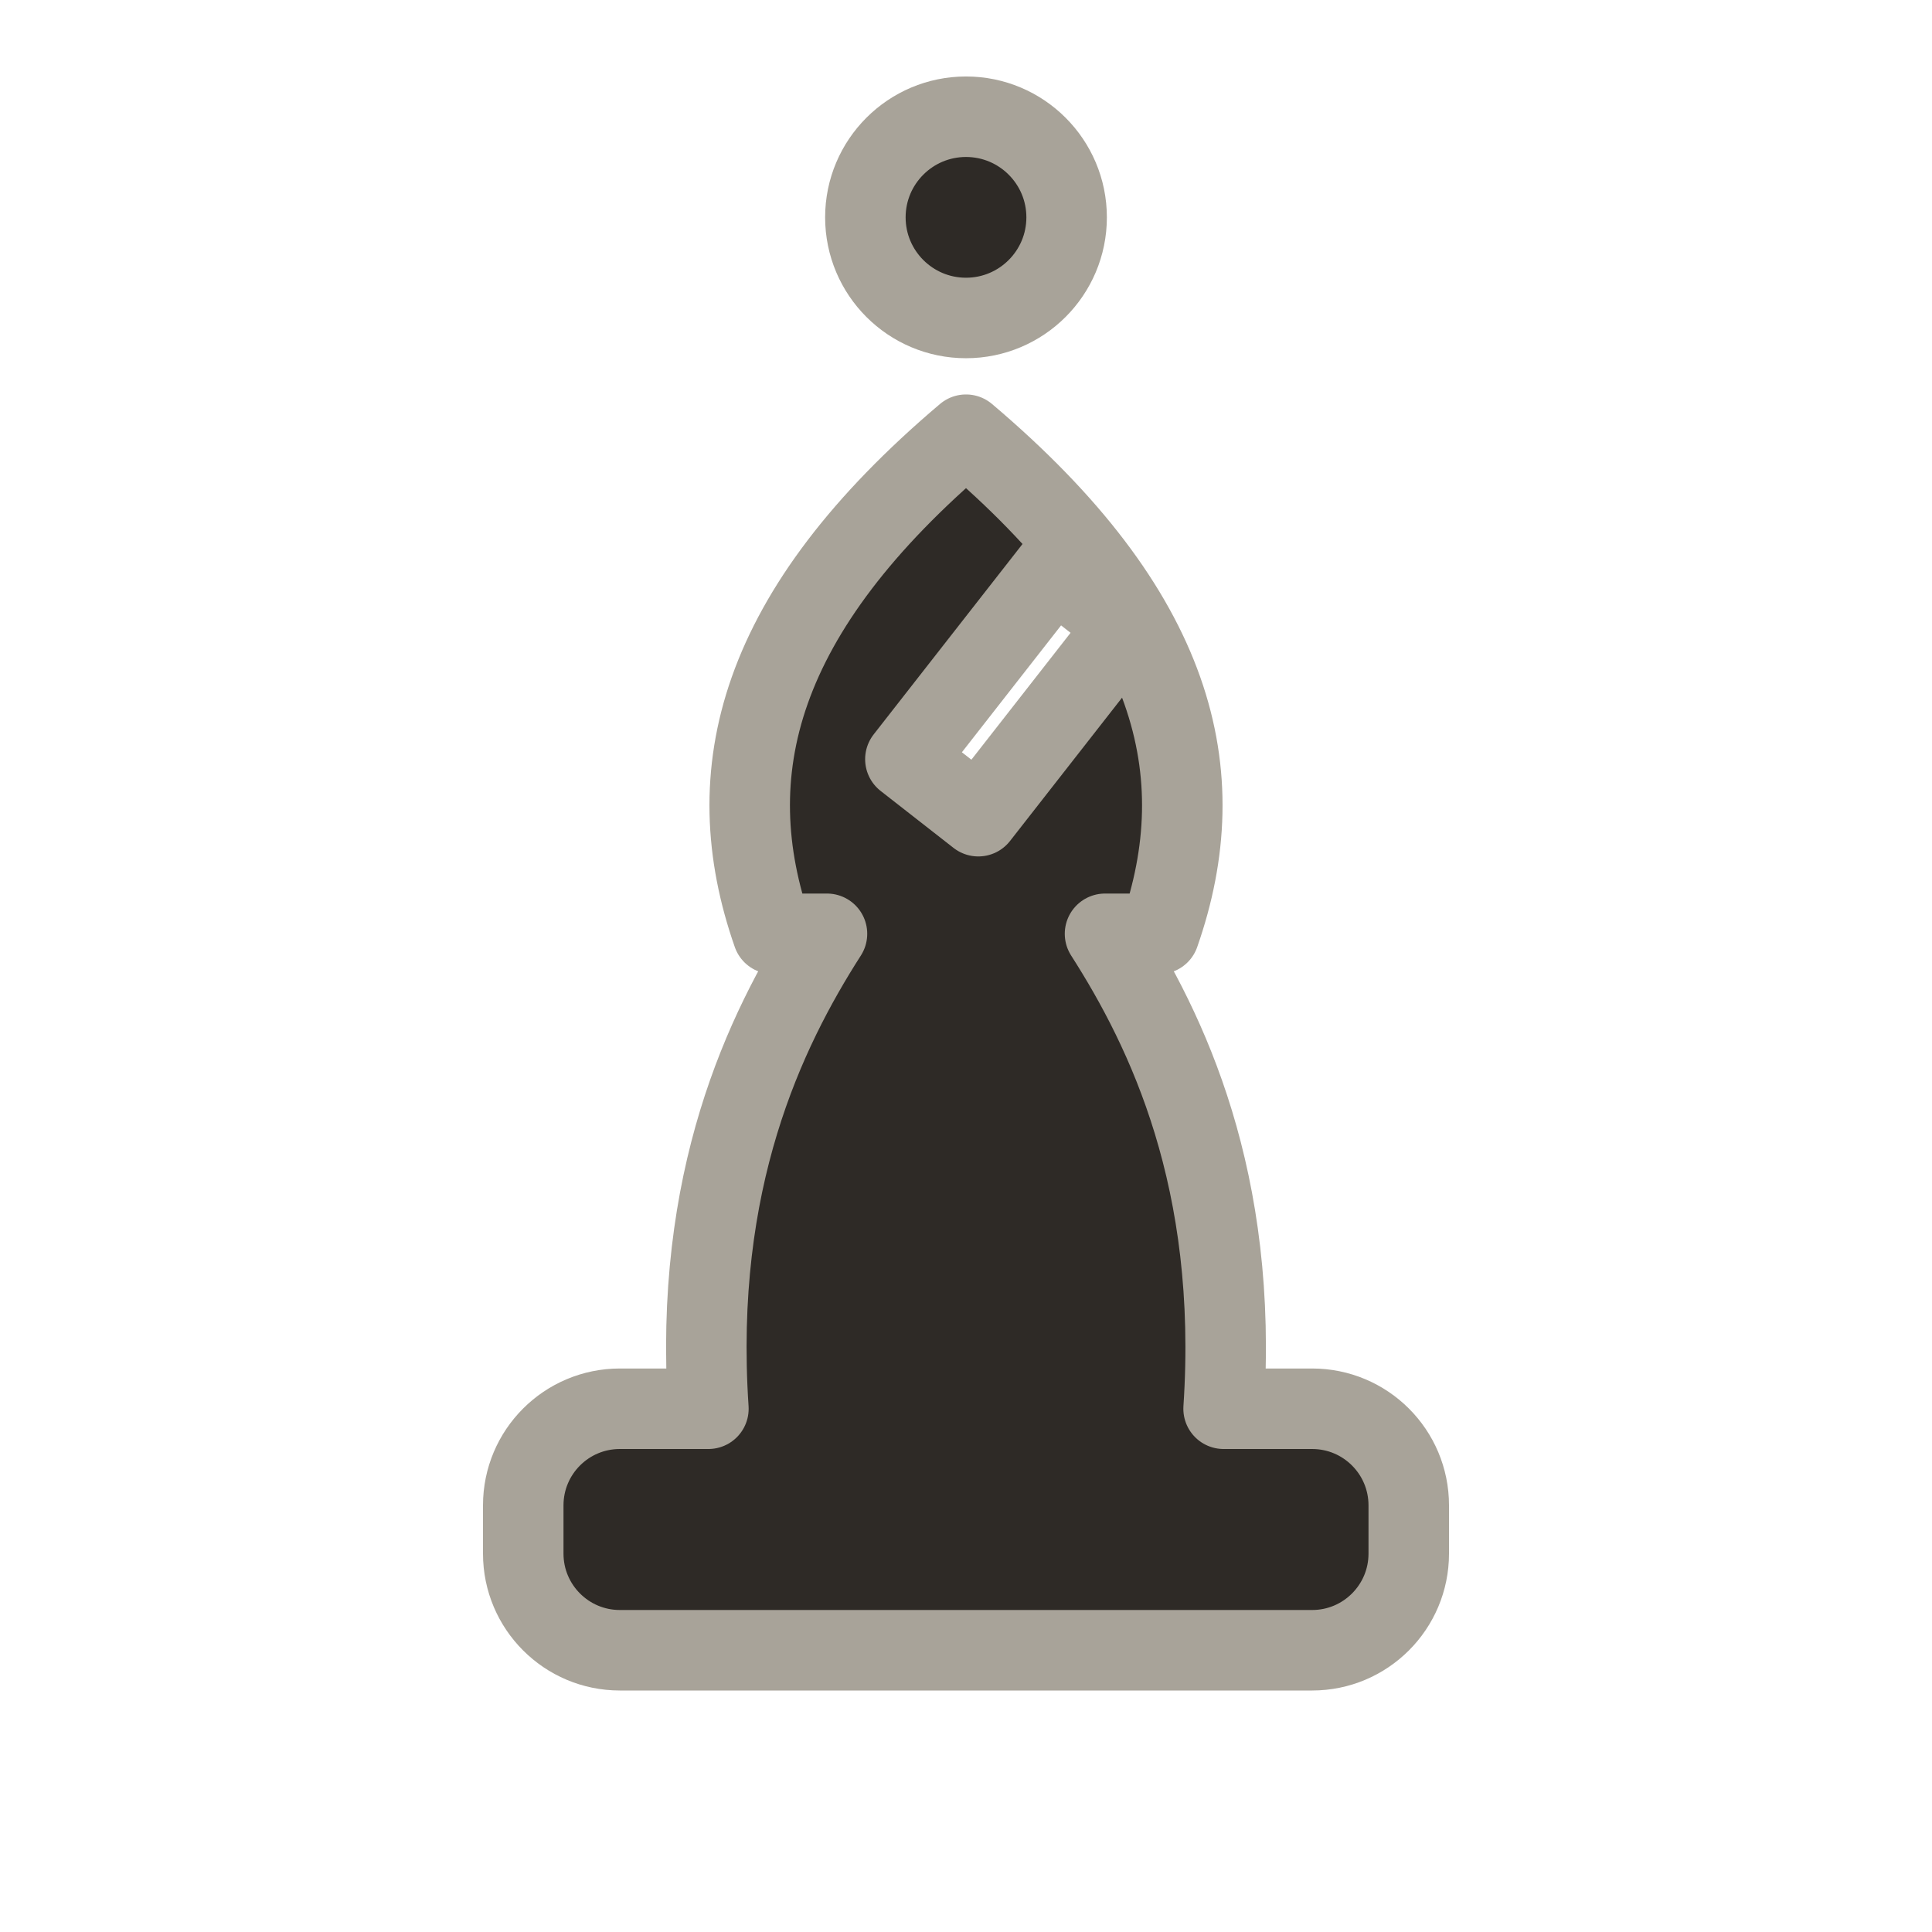
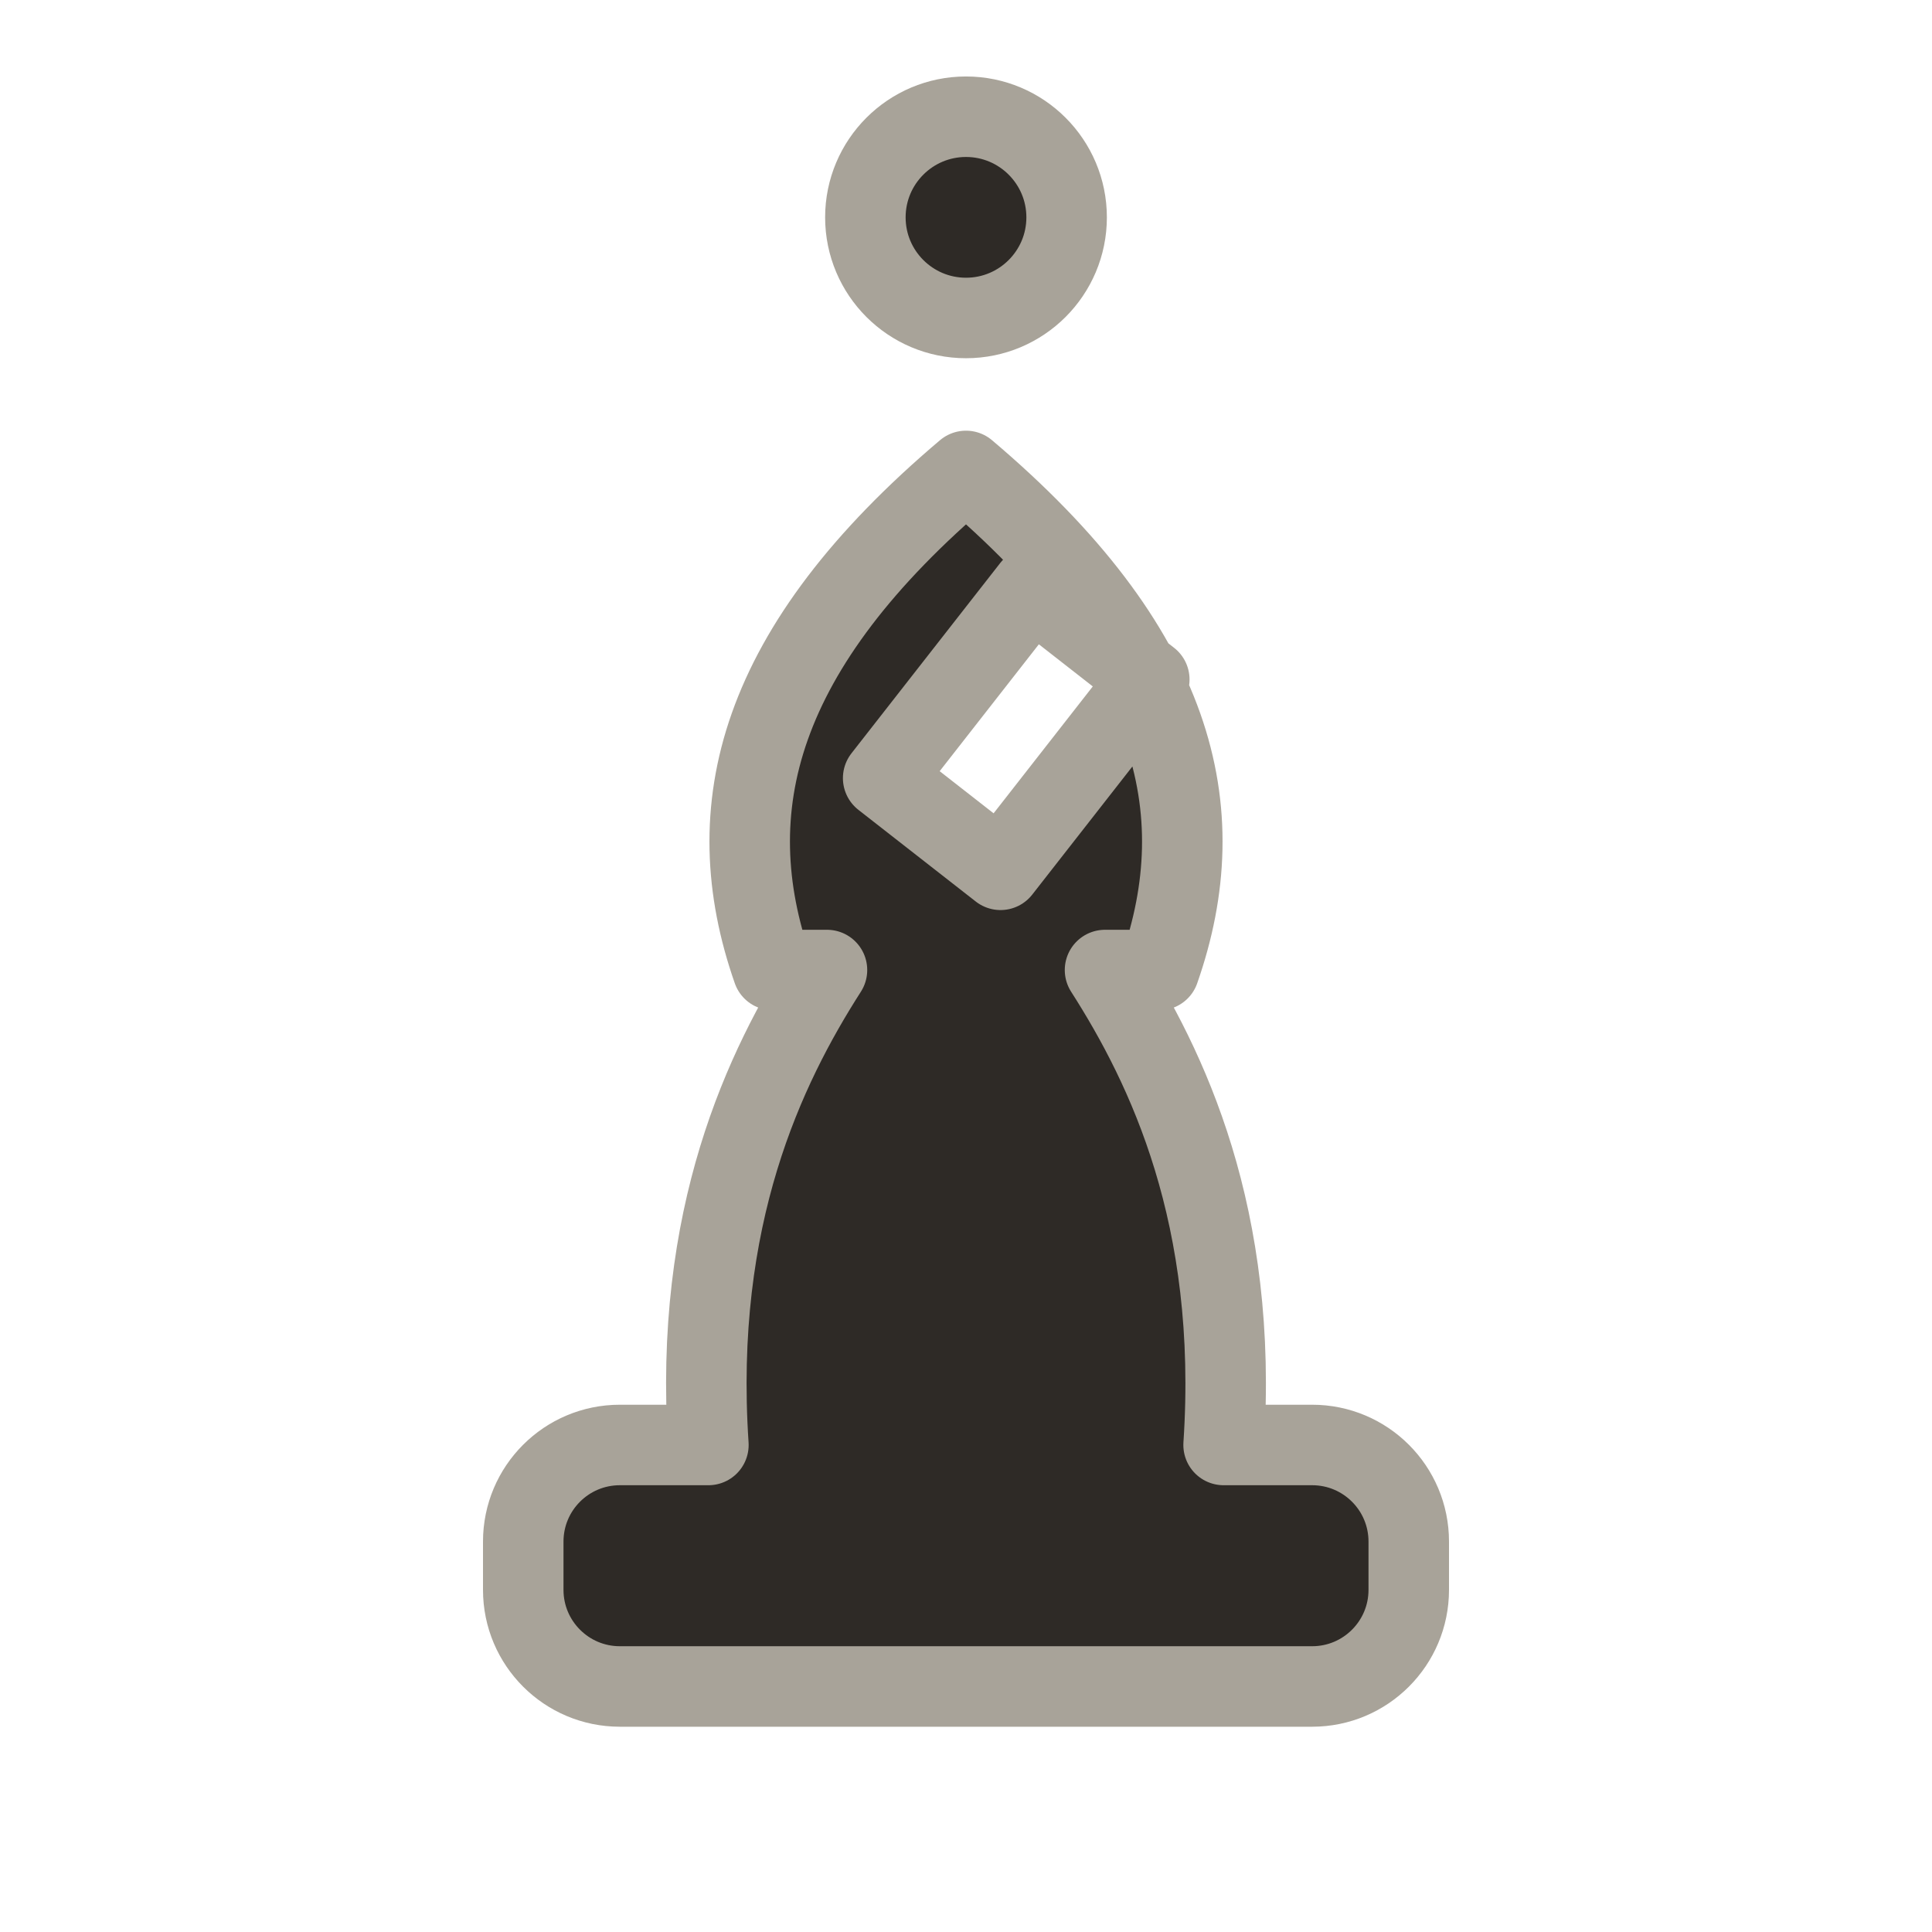
<svg xmlns="http://www.w3.org/2000/svg" width="24" height="24" viewBox="0 0 24 24" fill="none">
-   <path transform="translate(6.50 1.45)" fill-rule="evenodd" d="M 5.5 3.95 C 8.1 6.15 8.6 8.15 7.9 10.15 L 7.227 10.15 C 8 11.358 8.889 13.21 8.7 16.05 L 9.8 16.05 C 10.463 16.05 11 16.587 11 17.25 L 11 17.85 C 11 18.512 10.463 19.05 9.8 19.05 L 1.2 19.05 C 0.537 19.05 0 18.512 0 17.85 L 0 17.25 C 0 16.587 0.537 16.05 1.2 16.05 L 2.3 16.05 C 2.111 13.21 3 11.358 3.773 10.15 L 3.1 10.15 C 2.4 8.15 2.9 6.15 5.5 3.95 Z M 4.747 7.981 L 5.653 8.689 L 7.501 6.325 L 6.595 5.617 L 4.747 7.981 Z M 5.5 0 C 6.19 0 6.75 0.56 6.75 1.25 C 6.75 1.94 6.19 2.5 5.5 2.5 C 4.81 2.5 4.25 1.94 4.25 1.25 C 4.25 0.56 4.81 0 5.5 0 Z" fill="#2E2A26" stroke="#A8A399" stroke-width="1" stroke-linejoin="round" />
+   <path transform="translate(6.50 1.90)" fill-rule="evenodd" d="M 5.5 3.95 C 8.1 6.15 8.6 8.15 7.9 10.15 L 7.227 10.15 C 8 11.358 8.889 13.21 8.7 16.05 L 9.8 16.05 C 10.463 16.05 11 16.587 11 17.25 L 11 17.85 C 11 18.512 10.463 19.05 9.8 19.05 L 1.2 19.05 C 0.537 19.05 0 18.512 0 17.85 L 0 17.25 C 0 16.587 0.537 16.05 1.2 16.05 L 2.3 16.05 C 2.111 13.21 3 11.358 3.773 10.15 L 3.1 10.15 C 2.4 8.15 2.9 6.15 5.5 3.95 Z M 4.471 7.766 L 5.929 8.905 L 7.777 6.541 L 6.319 5.402 Z M 5.5 -0.45 C 6.19 -0.45 6.75 0.11 6.75 0.8 C 6.75 1.49 6.19 2.05 5.5 2.05 C 4.81 2.05 4.25 1.49 4.25 0.8 C 4.25 0.11 4.81 -0.45 5.5 -0.45 Z" fill="#2E2A26" stroke="#A8A399" stroke-width="1" stroke-linejoin="round" />
</svg>
